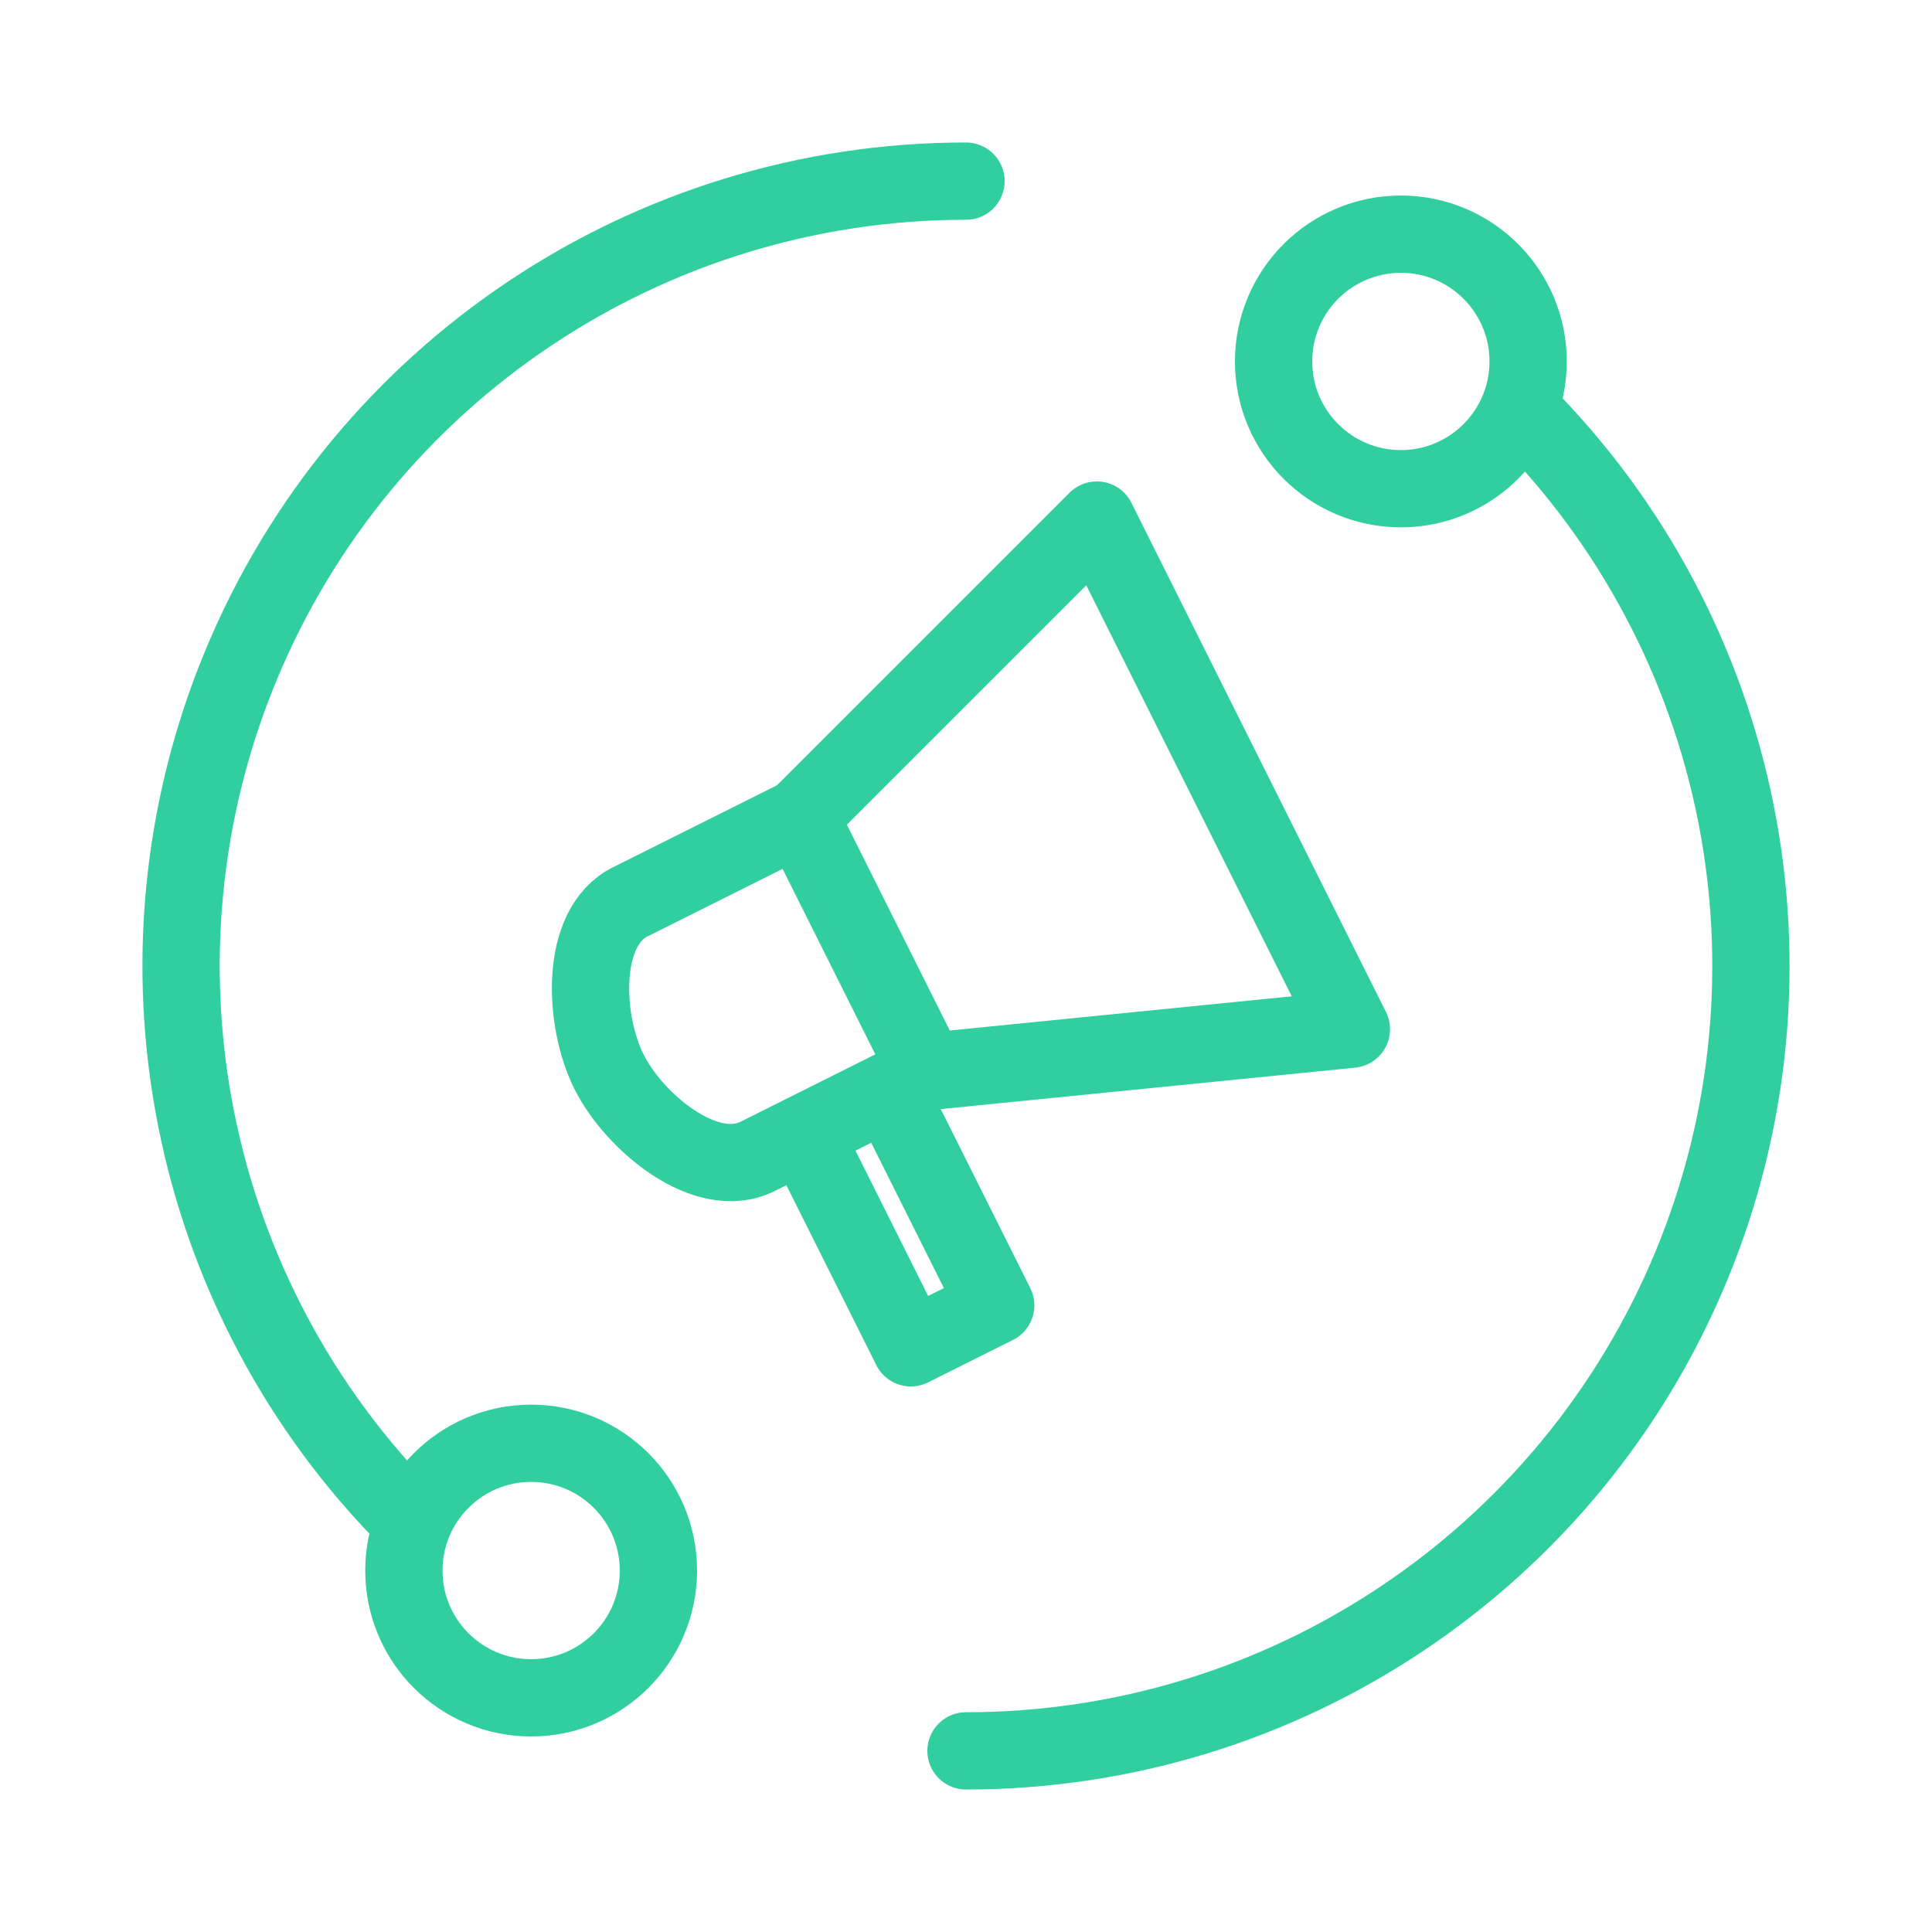
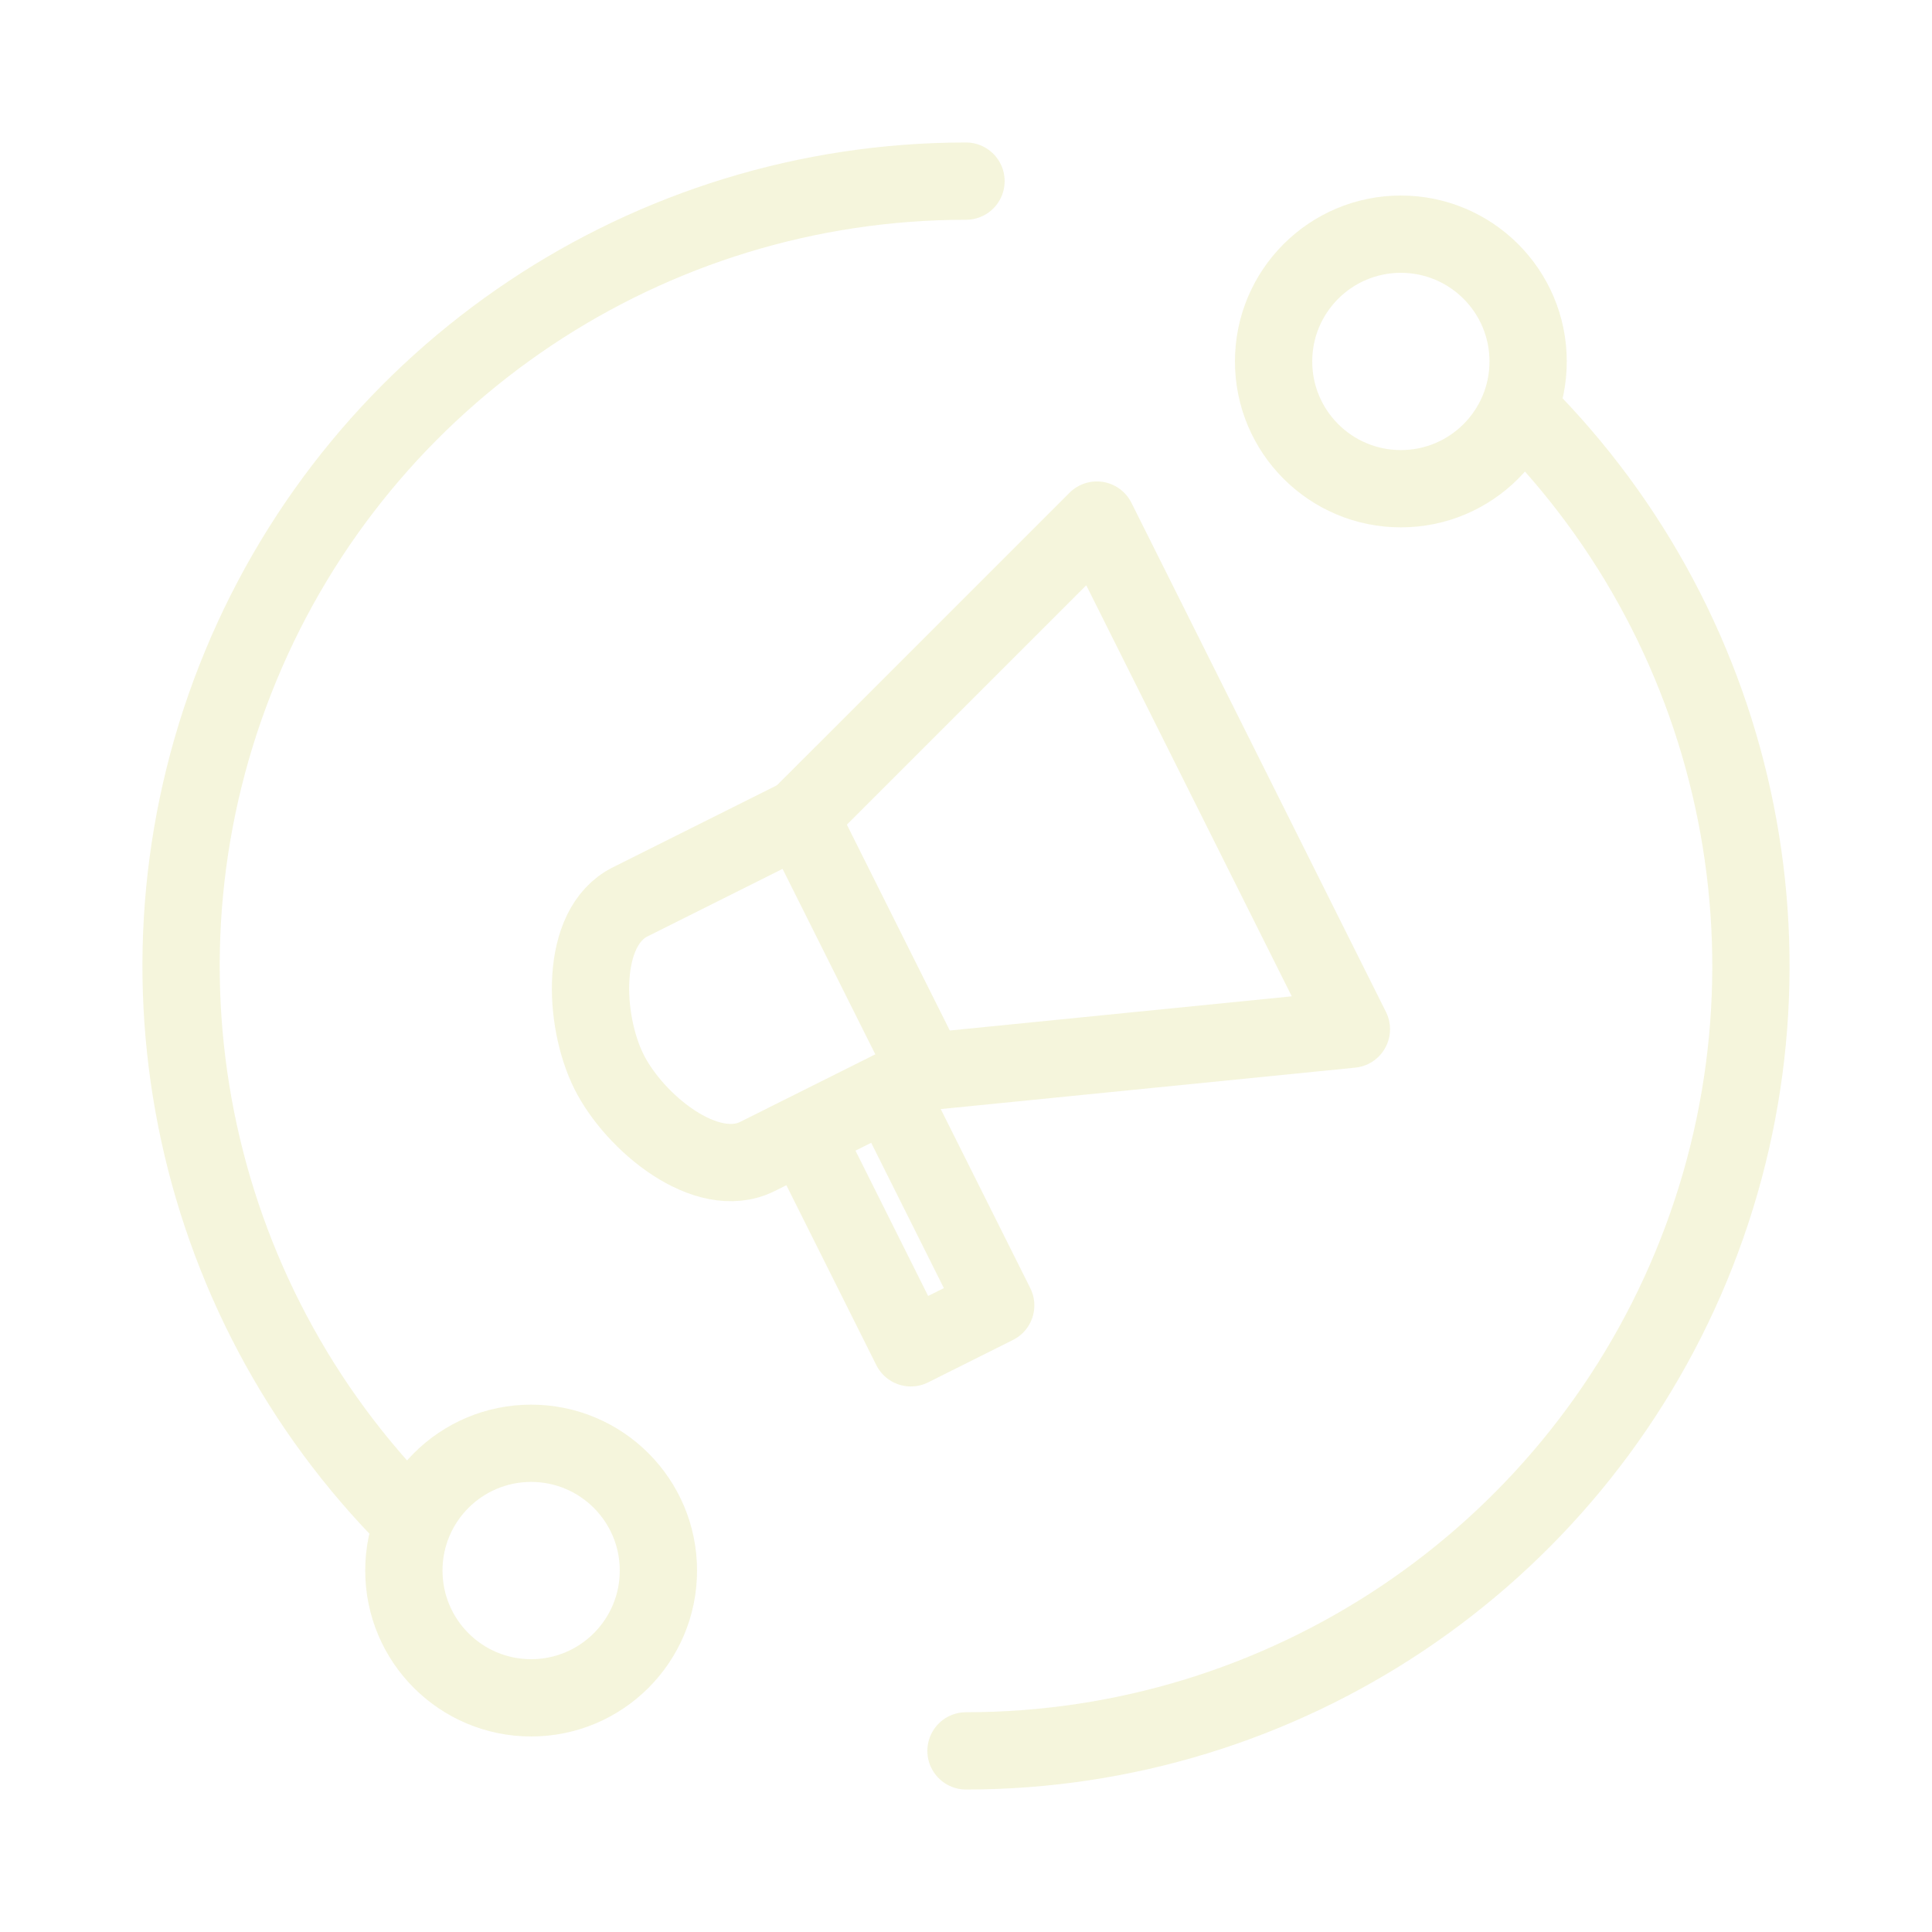
- <svg xmlns="http://www.w3.org/2000/svg" viewBox="0 0 48 48" fill="#31cf9f" stroke="#31cf9f" stroke-width="1.92">
+ <svg xmlns="http://www.w3.org/2000/svg" viewBox="0 0 48 48" fill="beige" stroke="beige" stroke-width="1.92">
  <g id="SVGRepo_bgCarrier" stroke-width="0" />
  <g id="SVGRepo_tracerCarrier" stroke-linecap="round" stroke-linejoin="round" />
  <g id="SVGRepo_iconCarrier">
    <defs>
      <style>.a{fill:none;stroke:;stroke-linecap:round;stroke-linejoin:round;}</style>
    </defs>
    <path class="a" d="M10.211,37.789A19.5,19.5,0,0,1,24,4.5" />
    <path class="a" d="M37.789,10.211A19.5,19.5,0,0,1,24,43.5" />
    <circle class="a" cx="34.804" cy="8.98" r="3.162" />
    <circle class="a" cx="13.196" cy="39.02" r="3.162" />
    <path class="a" d="M19.872,20.299l3.163,6.325L33.575,25.57,27.251,12.921Z" />
    <path class="a" d="M19.872,20.299l-4.216,2.108c-1.267.633-1.16,2.95-.527,4.217s2.422,2.742,3.689,2.108l4.216-2.108" />
    <path class="a" d="M22.103,27.162l2.635,5.27L22.63,33.486l-2.635-5.27" />
  </g>
</svg>
